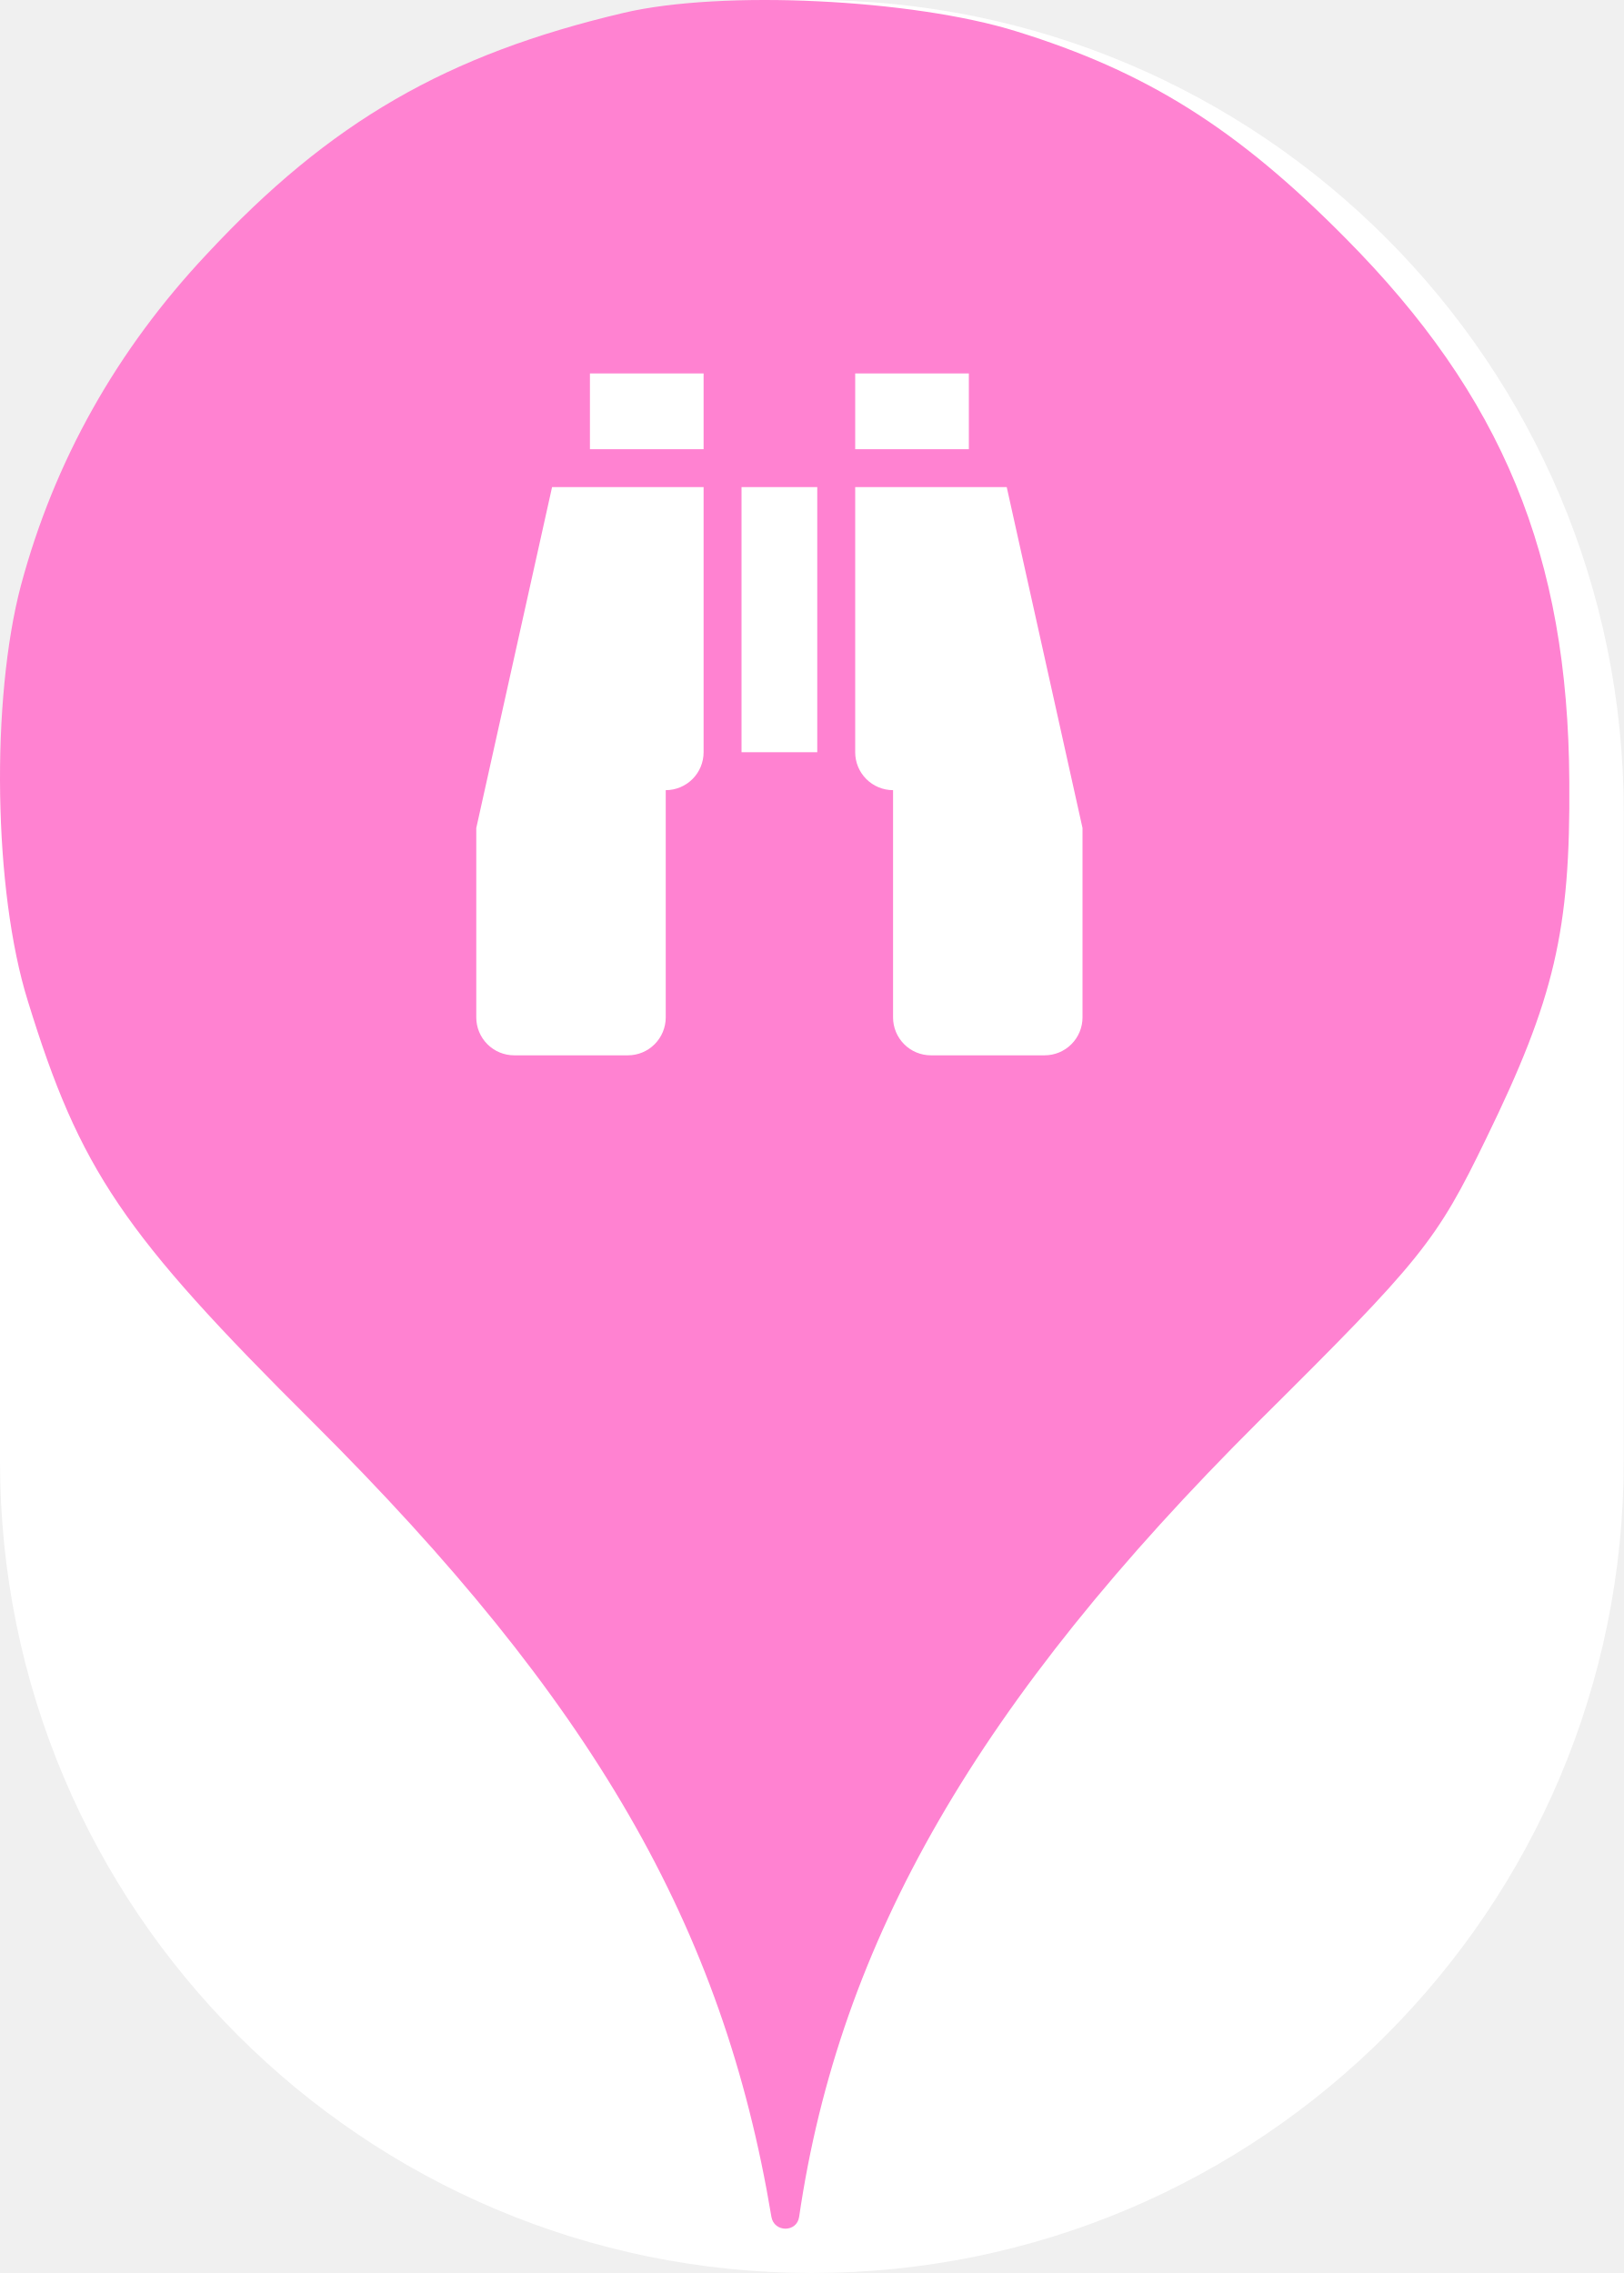
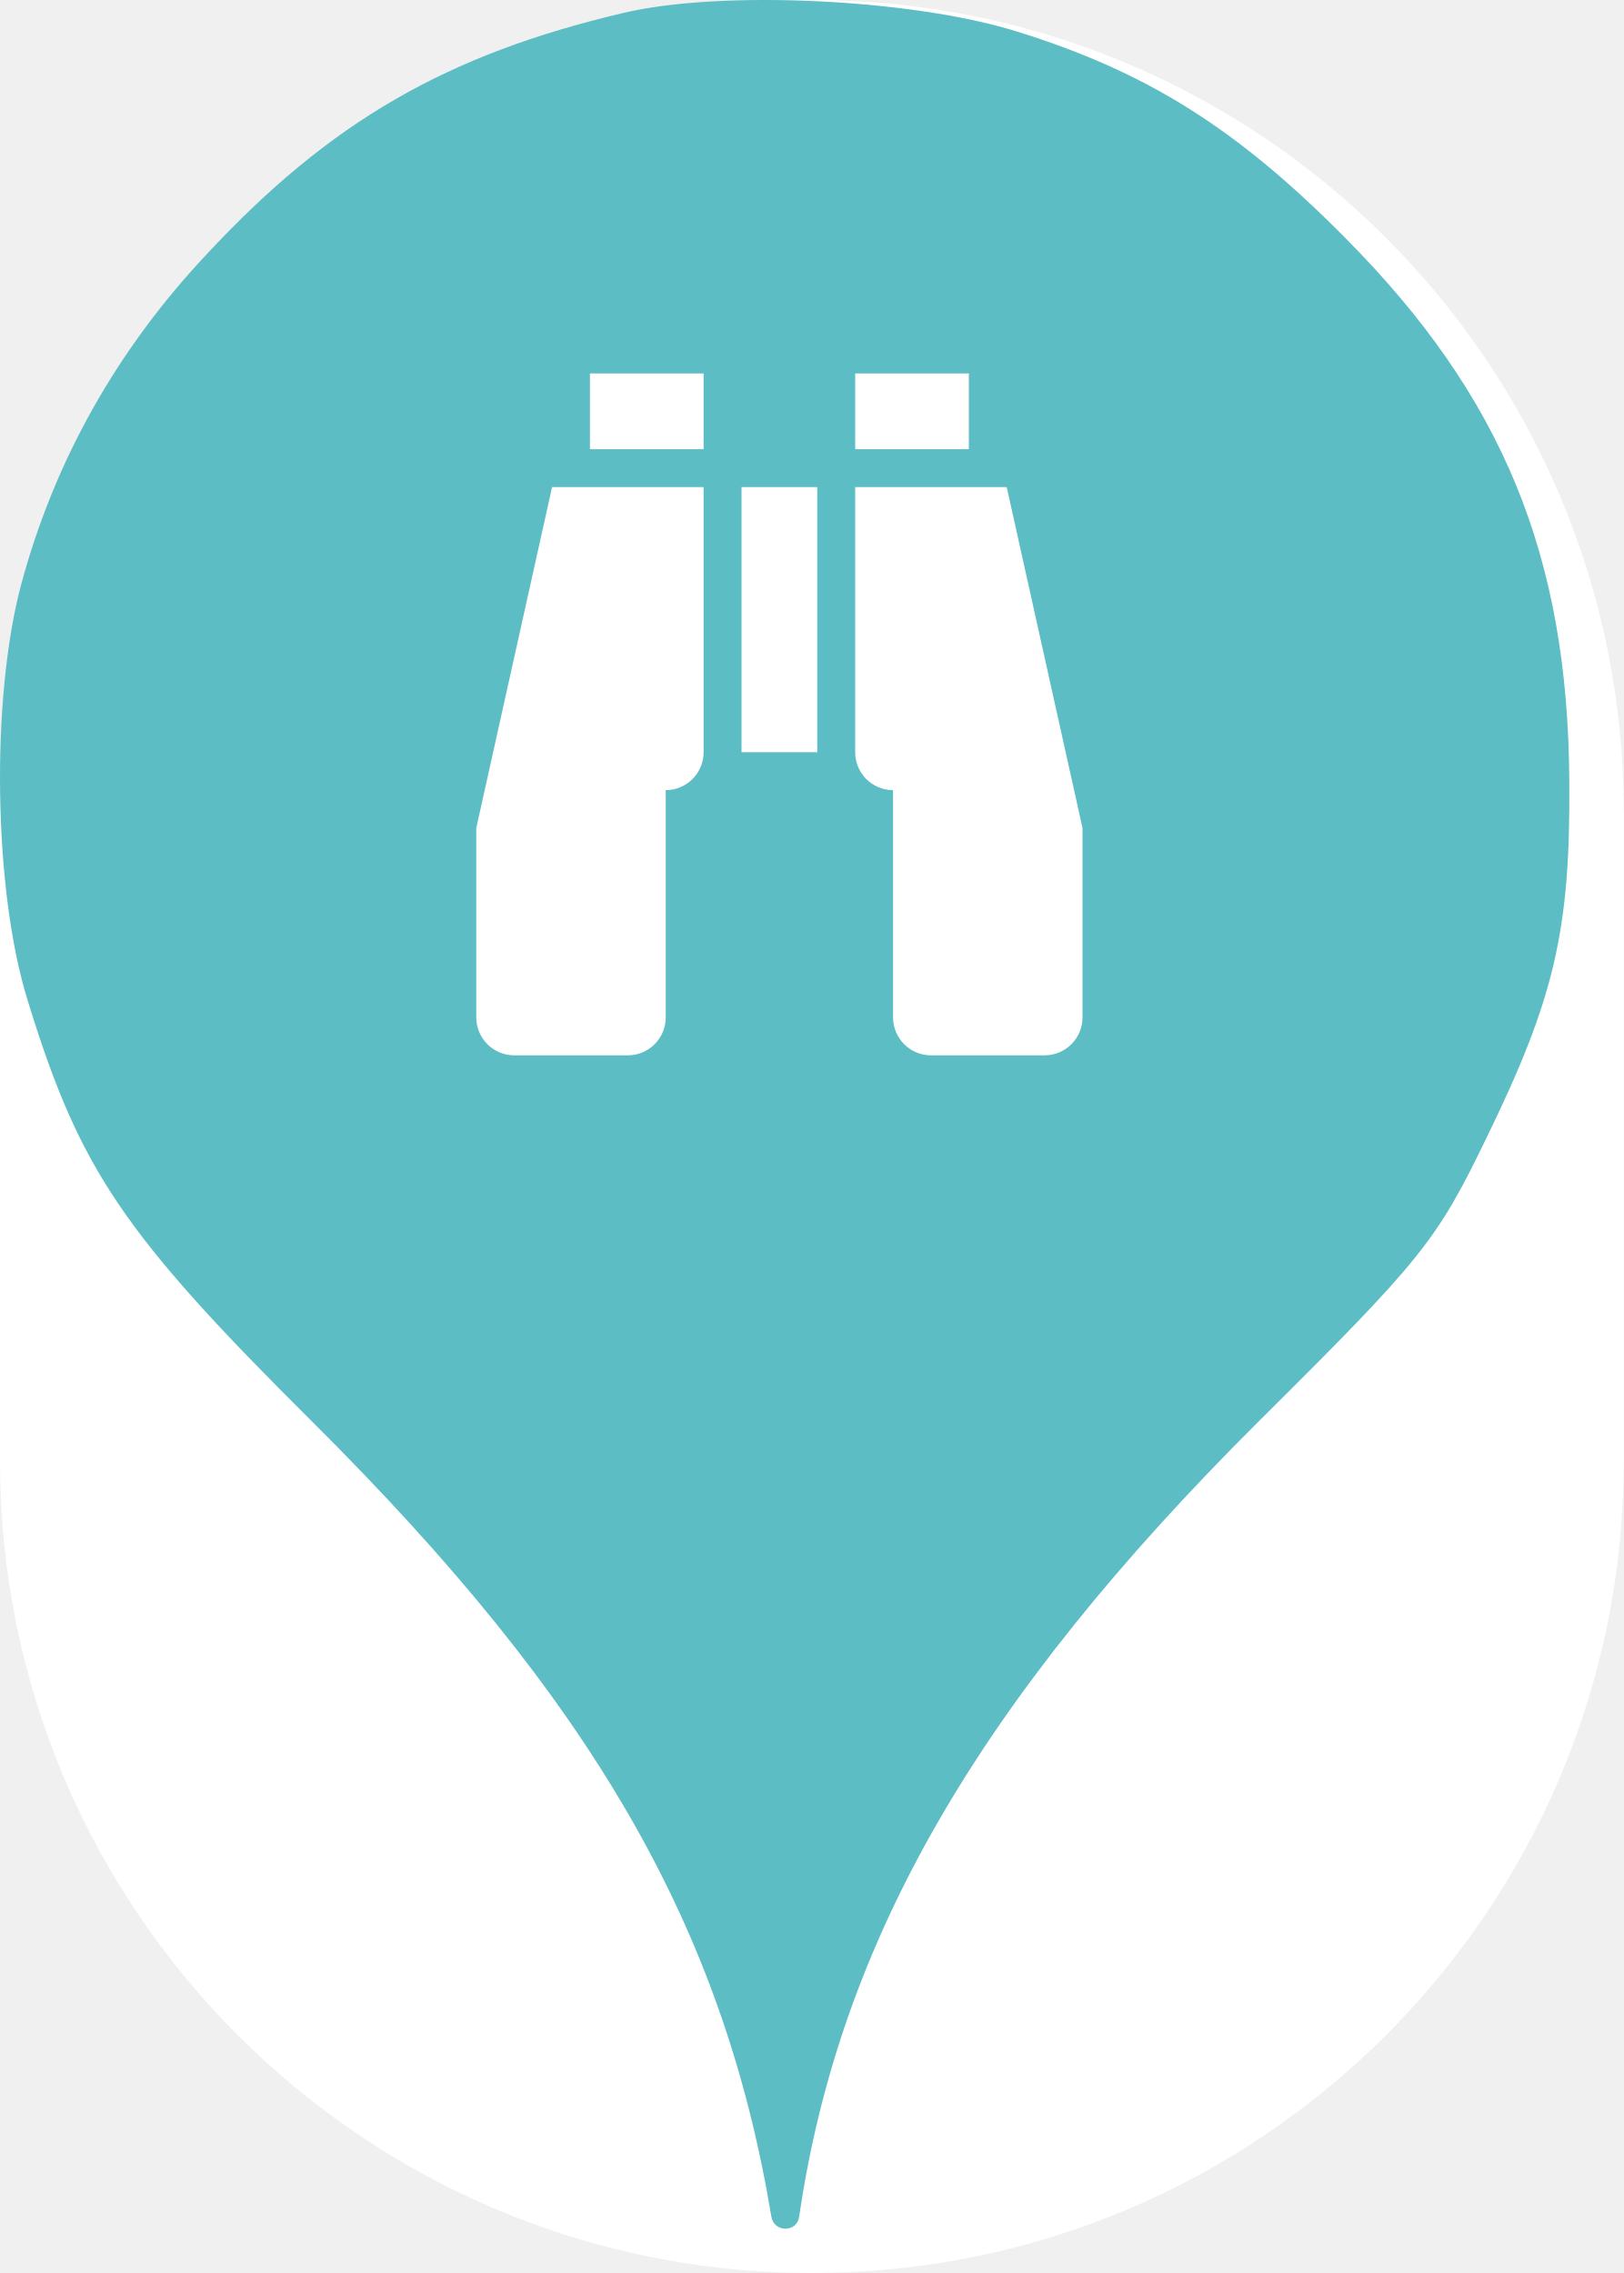
<svg xmlns="http://www.w3.org/2000/svg" viewBox="0 0 25 35" height="35" width="25">
  <rect fill="none" x="0" y="0" width="25" height="35" />
  <rect x="0" y="0" width="25" height="35" rx="12.5" ry="12.5" fill="#ffffff" />
-   <path fill="#ff82d1" transform="translate(0 0)" d="M3.184 3.913C5.086 1.869 6.882 0.838 9.602 0.198C11.113 -0.158 14.046 -0.016 15.646 0.482C17.655 1.104 19.042 1.975 20.713 3.664C23.131 6.1 24.144 8.553 24.162 12.037C24.18 14.331 23.931 15.38 22.882 17.531C22.117 19.113 21.886 19.398 19.38 21.886C15.06 26.189 12.926 29.886 12.304 34.135C12.27 34.379 11.918 34.378 11.877 34.135C11.131 29.655 9.122 26.189 4.82 21.904C1.886 18.989 1.229 18.011 0.429 15.415C-0.105 13.709 -0.14 10.758 0.322 9.015C0.837 7.095 1.797 5.389 3.184 3.913ZM12.583 7.5H11.417V11.583H12.583V7.5ZM10.079 16.079C10.188 15.97 10.25 15.821 10.25 15.667V12.167C10.405 12.167 10.553 12.105 10.662 11.996C10.772 11.886 10.833 11.738 10.833 11.583V7.5H8.5L7.333 12.75V15.667C7.333 15.821 7.395 15.97 7.504 16.079C7.614 16.189 7.762 16.25 7.917 16.25H9.667C9.821 16.25 9.97 16.189 10.079 16.079ZM9.083 6.917H10.833V5.75H9.083V6.917ZM13.75 12.167V15.667C13.75 15.821 13.812 15.97 13.921 16.079C14.03 16.189 14.179 16.25 14.333 16.25H16.083C16.238 16.25 16.386 16.189 16.496 16.079C16.605 15.97 16.667 15.821 16.667 15.667V12.75L15.5 7.5H13.167V11.583C13.167 11.738 13.228 11.886 13.338 11.996C13.447 12.105 13.595 12.167 13.75 12.167ZM13.167 5.75V6.917H14.917V5.75H13.167Z" />
+   <path fill="#5cbdc4" transform="translate(0 0)" d="M3.184 3.913C5.086 1.869 6.882 0.838 9.602 0.198C11.113 -0.158 14.046 -0.016 15.646 0.482C17.655 1.104 19.042 1.975 20.713 3.664C23.131 6.1 24.144 8.553 24.162 12.037C24.18 14.331 23.931 15.38 22.882 17.531C22.117 19.113 21.886 19.398 19.38 21.886C15.06 26.189 12.926 29.886 12.304 34.135C12.27 34.379 11.918 34.378 11.877 34.135C11.131 29.655 9.122 26.189 4.82 21.904C1.886 18.989 1.229 18.011 0.429 15.415C-0.105 13.709 -0.14 10.758 0.322 9.015C0.837 7.095 1.797 5.389 3.184 3.913ZM12.583 7.5H11.417V11.583H12.583V7.5ZM10.079 16.079C10.188 15.97 10.25 15.821 10.25 15.667V12.167C10.405 12.167 10.553 12.105 10.662 11.996C10.772 11.886 10.833 11.738 10.833 11.583V7.5H8.5L7.333 12.75V15.667C7.333 15.821 7.395 15.97 7.504 16.079C7.614 16.189 7.762 16.25 7.917 16.25H9.667C9.821 16.25 9.97 16.189 10.079 16.079ZM9.083 6.917H10.833V5.75H9.083V6.917ZM13.75 12.167V15.667C13.75 15.821 13.812 15.97 13.921 16.079C14.03 16.189 14.179 16.25 14.333 16.25H16.083C16.238 16.25 16.386 16.189 16.496 16.079C16.605 15.97 16.667 15.821 16.667 15.667V12.75L15.5 7.5H13.167V11.583C13.167 11.738 13.228 11.886 13.338 11.996C13.447 12.105 13.595 12.167 13.75 12.167ZM13.167 5.75V6.917H14.917V5.75H13.167Z" />
</svg>
